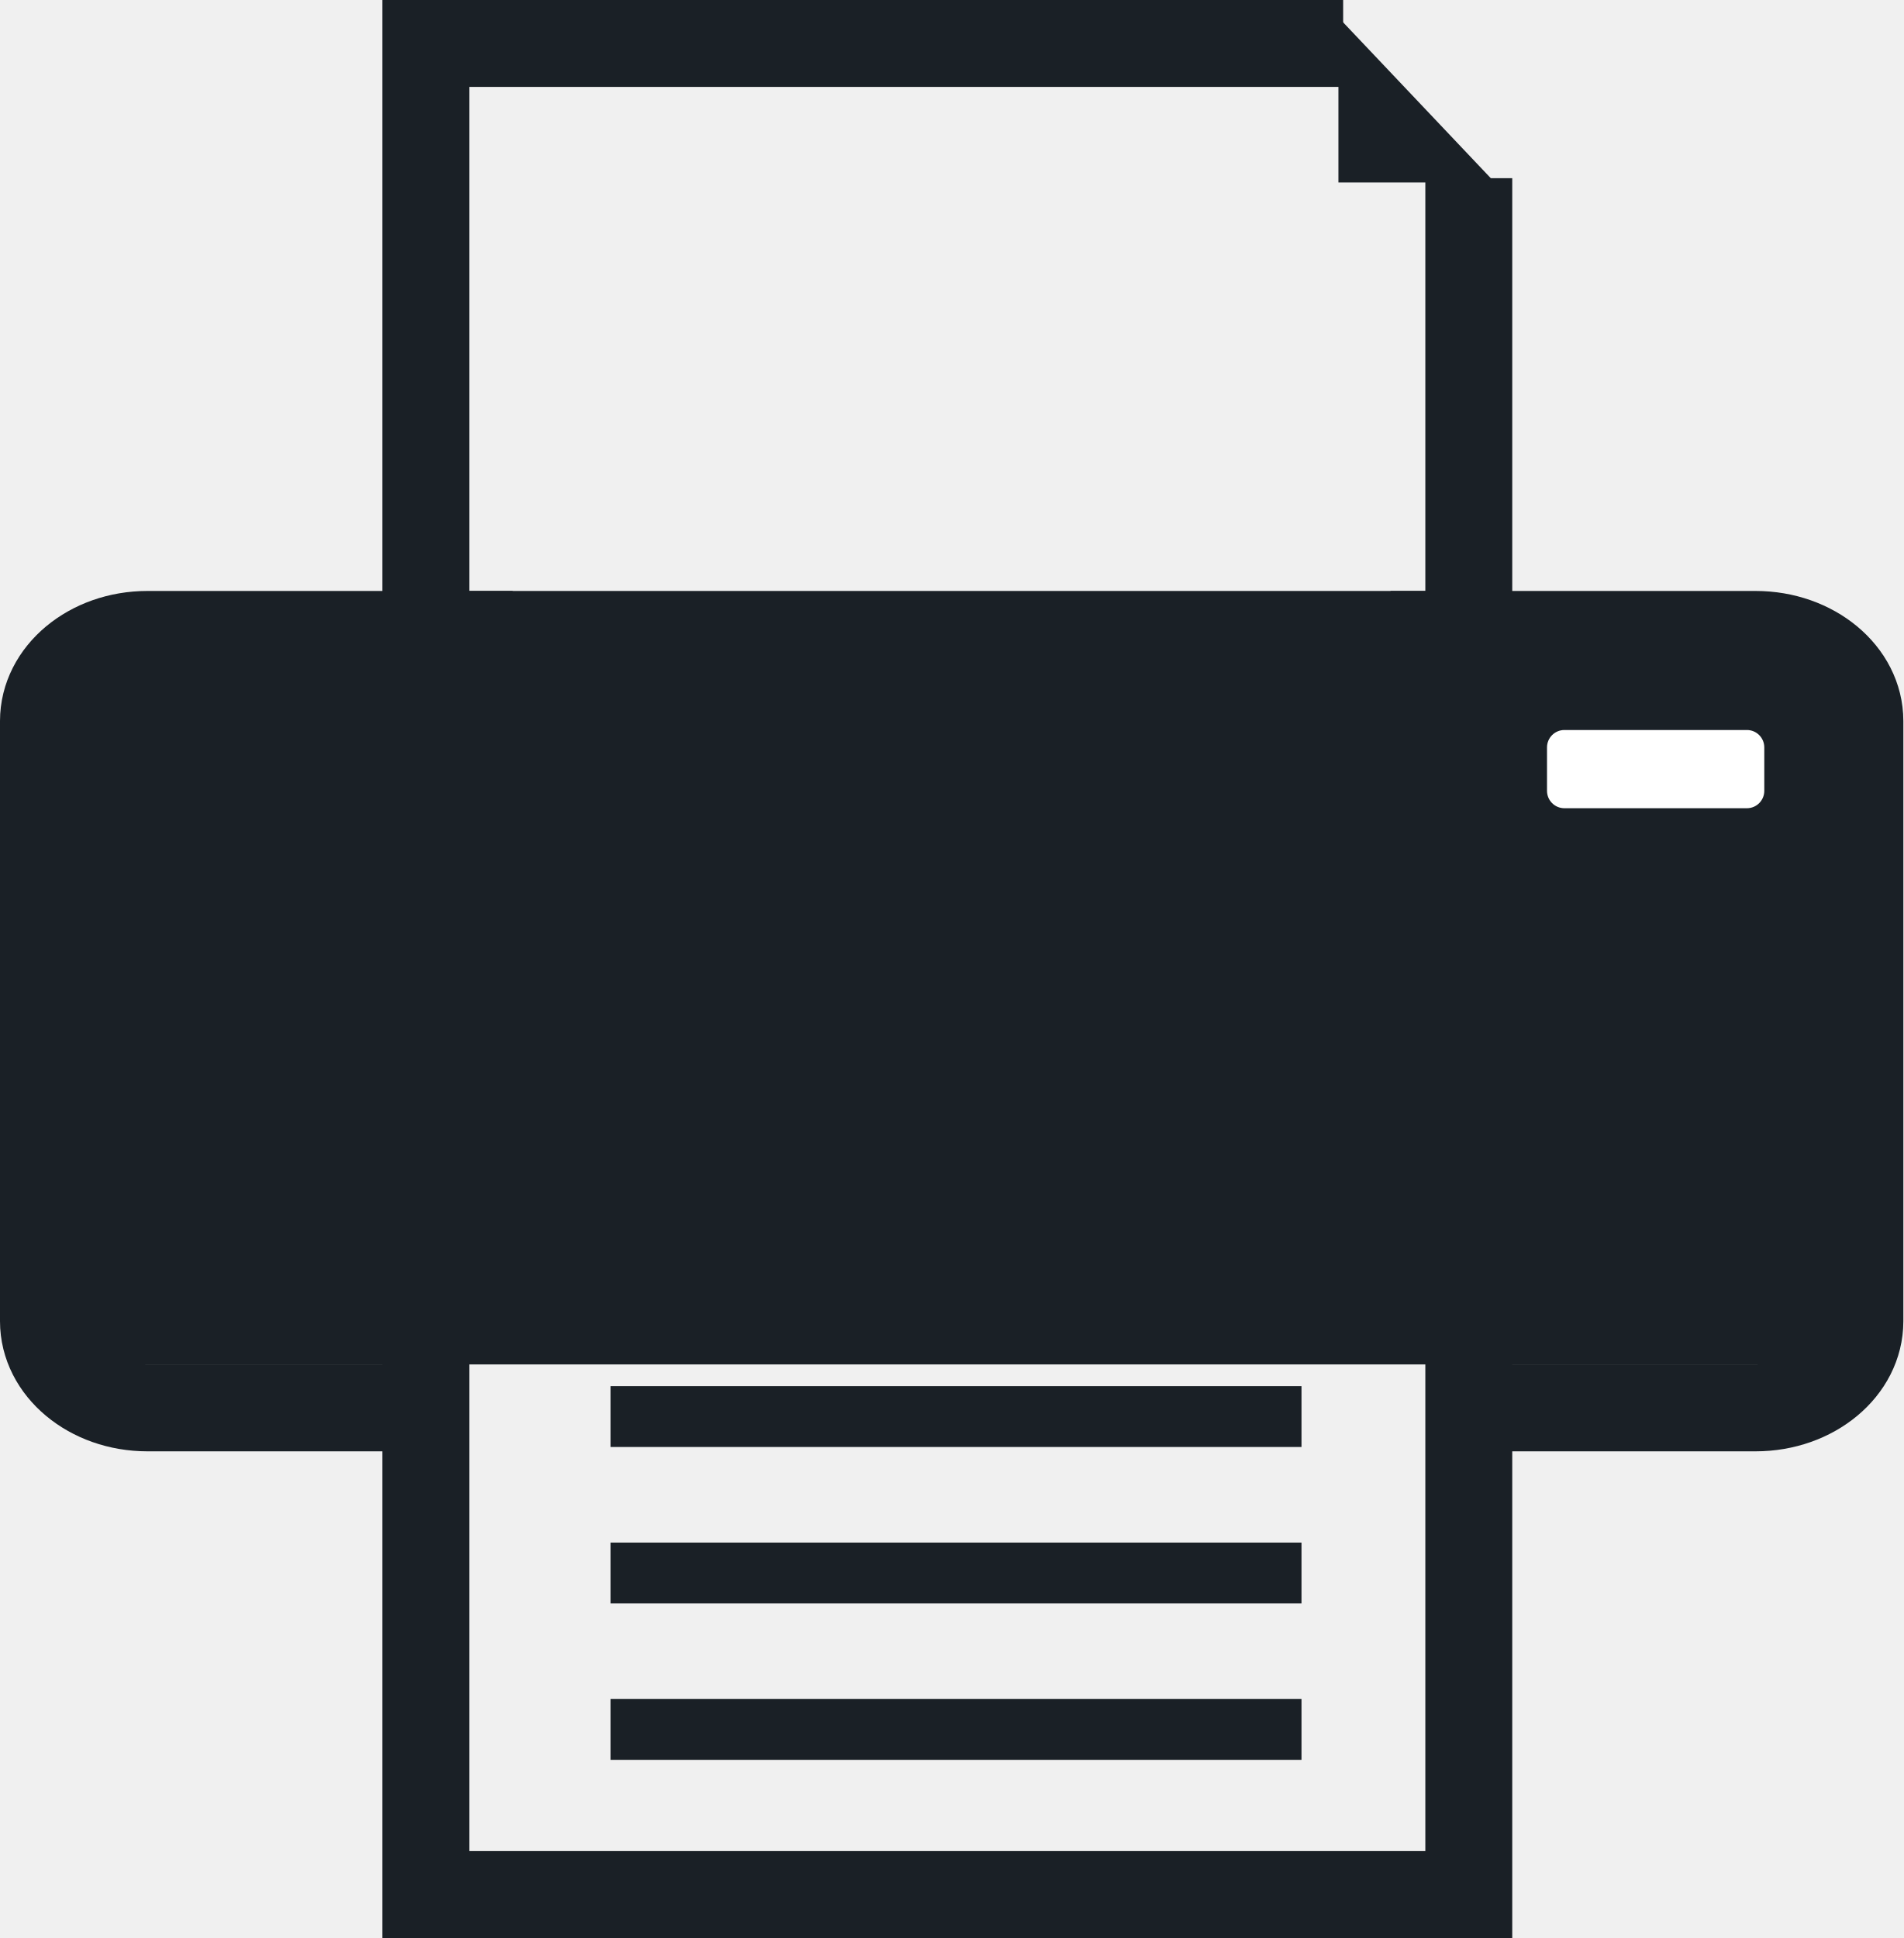
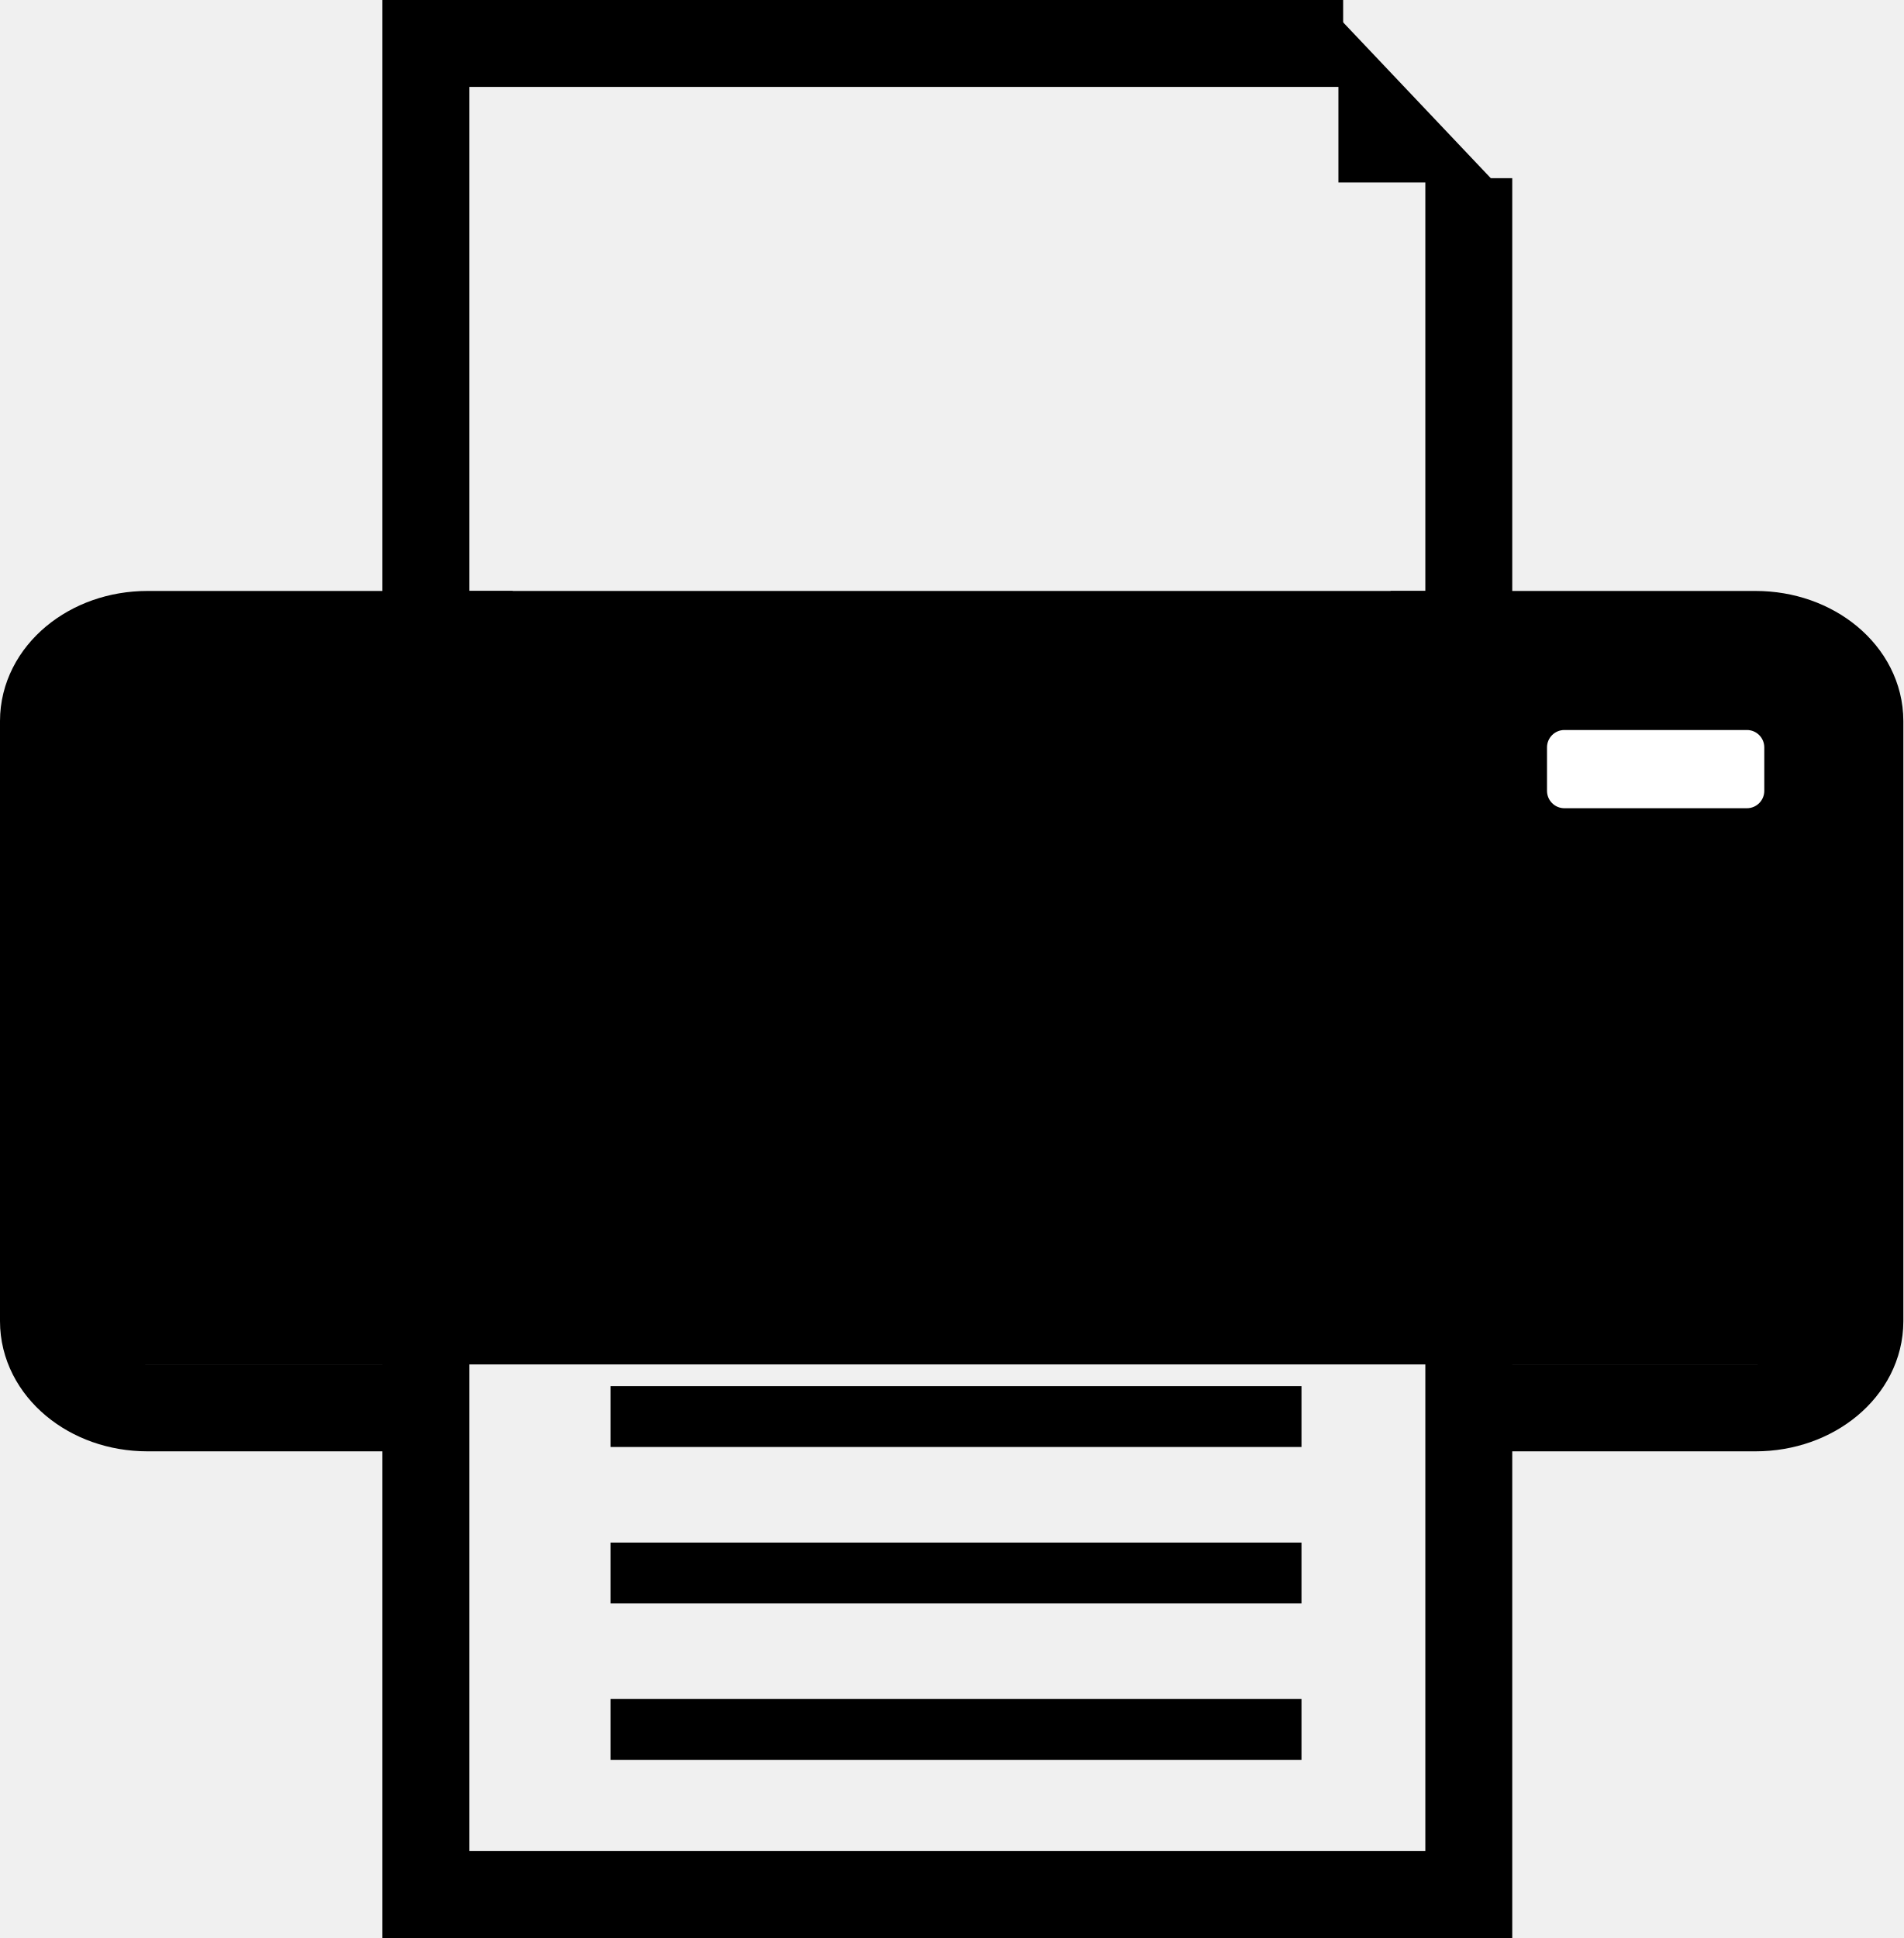
<svg xmlns="http://www.w3.org/2000/svg" width="219px" height="223px" viewBox="0 0 219 223" version="1.1">
  <g id="Page-1" stroke="none" stroke-width="1" fill="none" fill-rule="evenodd">
    <g id="Printer-Icon" transform="translate(5, 2)">
-       <g id="Group" transform="translate(44, 142)" stroke="#1A2026">
+       <g id="Group" transform="translate(44, 142)" stroke="currentColor">
        <polygon id="Path" stroke-width="10" points="120 0 120 74 0 74 0 1.89473437e-13" />
        <path d="M21.25,37 L100.75,37" id="Line" stroke-width="7" />
        <path d="M21.25,55 L100.75,55" id="Line" stroke-width="7" />
        <path d="M21.25,19 L100.75,19" id="Line" stroke-width="7" />
      </g>
-       <rect id="Rectangle" fill="#1A2026" x="3" y="72" width="203" height="83" />
-       <path d="M155,71 L167.203,71 L197,71 C203.627,71 209,75.463 209,80.968 L209,150.032 C209,155.537 203.627,160 197,160 C182.304,160 171.282,160 163.933,160 M44.496,160 C37.58,160 26.734,160 11.957,160 C5.353,160 0,155.537 0,150.032 L0,80.968 C0,75.463 5.353,71 11.957,71 L54,71" id="Shape" stroke="#1A2026" stroke-width="10" />
-       <polyline id="Path" stroke="#1A2026" stroke-width="10" points="164 18.503 164 71 44 71 44 3 149.543 3" />
+       <rect id="Rectangle" fill="currentColor" x="3" y="72" width="203" height="83" />
+       <path d="M155,71 L167.203,71 L197,71 C203.627,71 209,75.463 209,80.968 L209,150.032 C209,155.537 203.627,160 197,160 C182.304,160 171.282,160 163.933,160 M44.496,160 C37.58,160 26.734,160 11.957,160 C5.353,160 0,155.537 0,150.032 L0,80.968 C0,75.463 5.353,71 11.957,71 L54,71" id="Shape" stroke="currentColor" stroke-width="10" />
+       <polyline id="Path" stroke="currentColor" stroke-width="10" points="164 18.503 164 71 44 71 44 3 149.543 3" />
      <rect id="Rectangle" fill="#FFFFFF" x="173" y="82" width="25" height="9" rx="2" />
-       <polyline id="Path" fill="#1A2026" points="167 19 149 19 149 0" />
+       <polyline id="Path" fill="currentColor" points="167 19 149 19 149 0" />
    </g>
  </g>
</svg>
